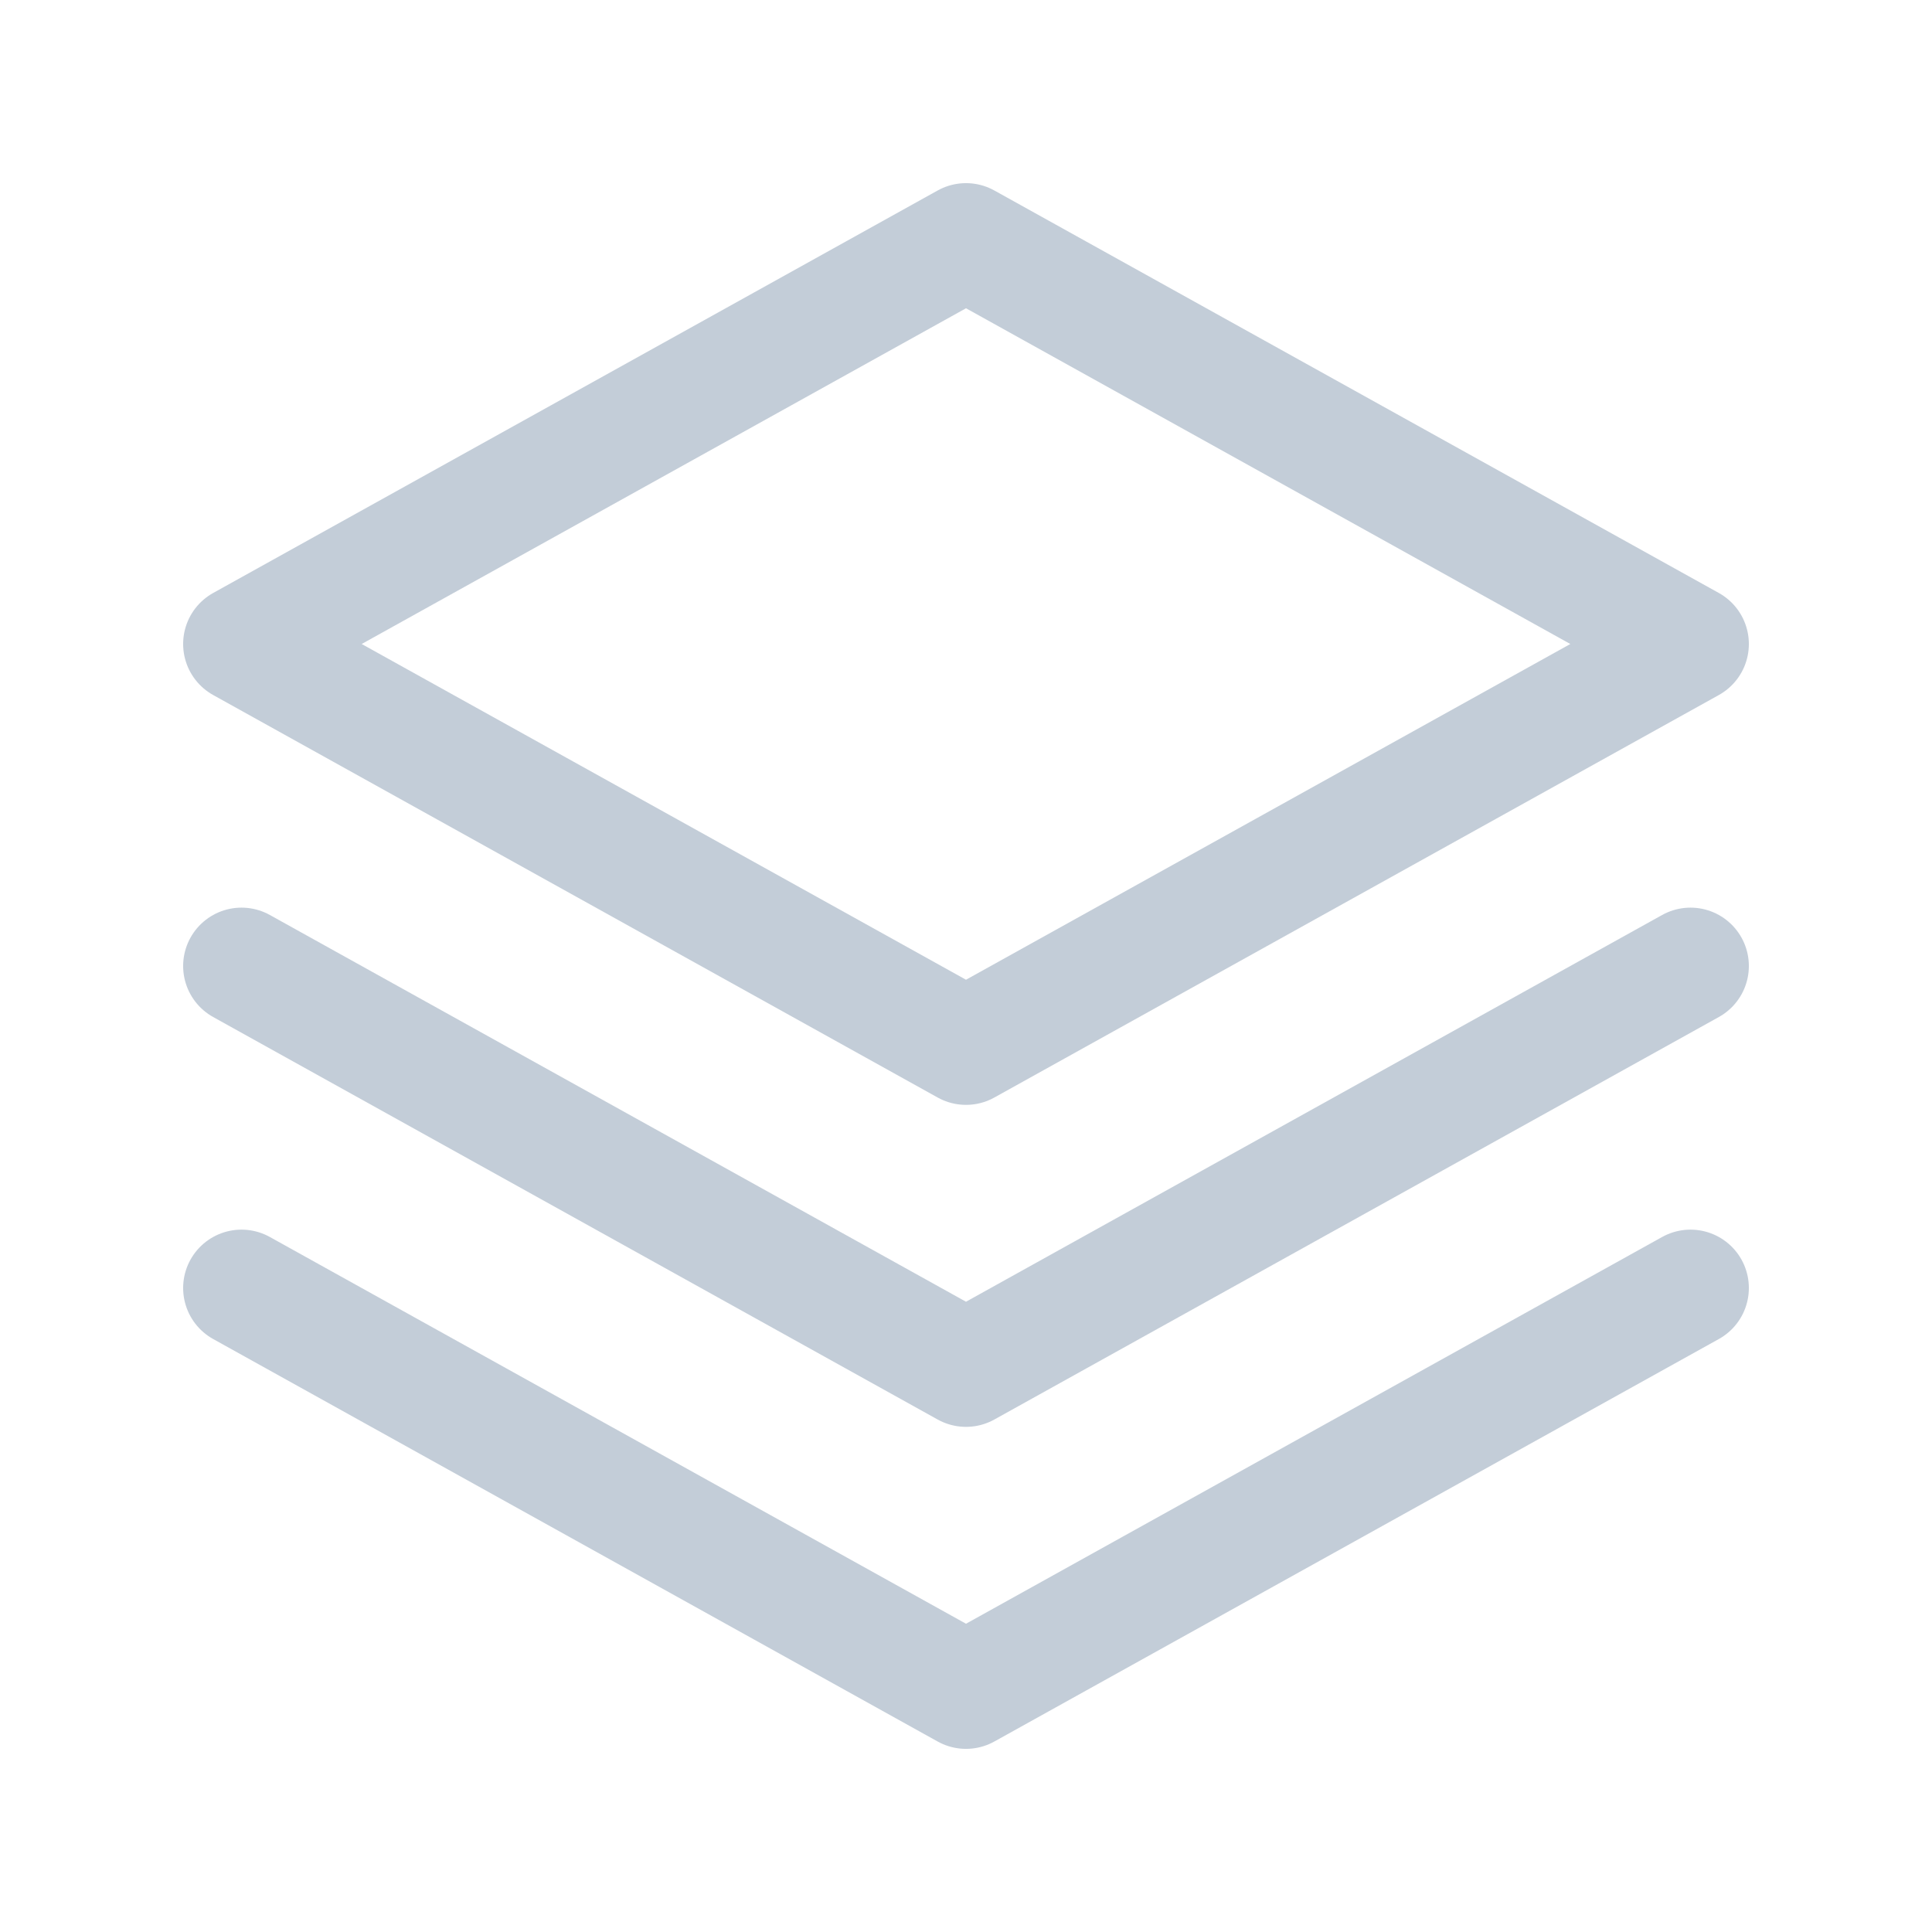
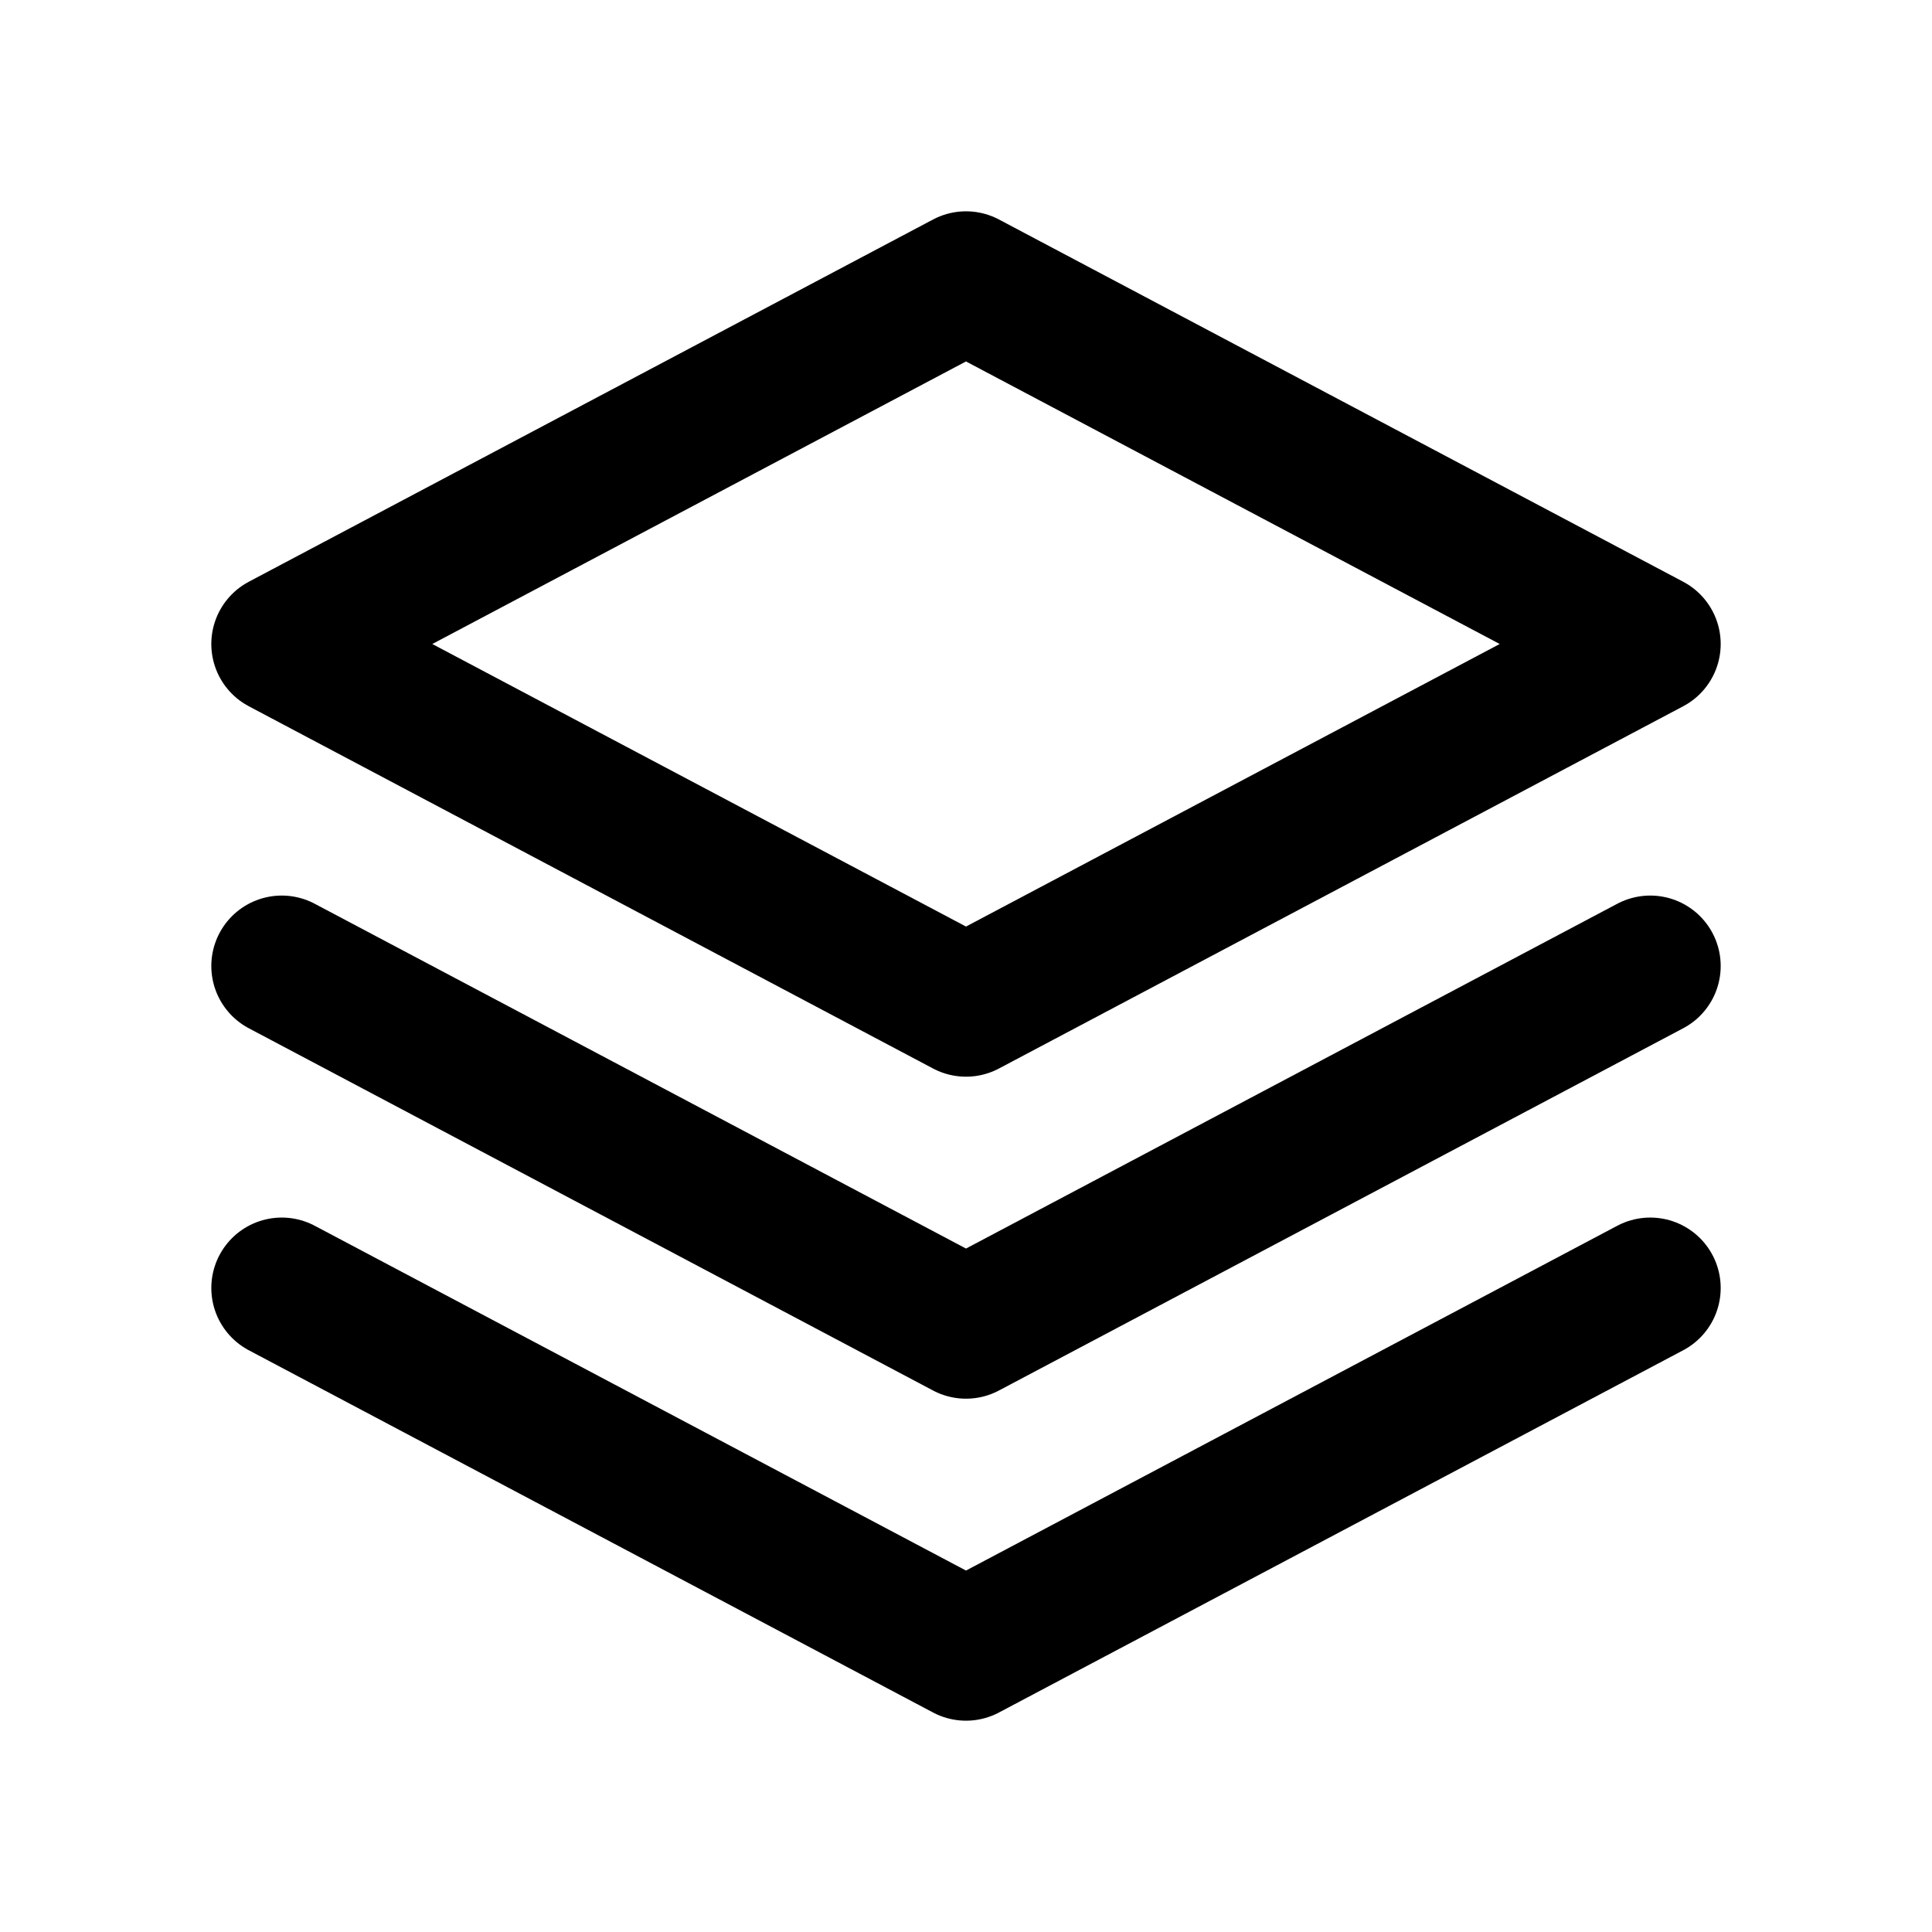
- <svg xmlns="http://www.w3.org/2000/svg" width="24" height="24" viewBox="0 0 24 24" fill="none" stroke="#c3cdd8" stroke-width="1.45" stroke-linecap="round" stroke-linejoin="round">
-   <path d="m12 3 9 5-9 5-9-5z" fill="none" fill-opacity="1" />
-   <path d="m3 12 9 5 9-5M3 16l9 5 9-5" />
+ <svg xmlns="http://www.w3.org/2000/svg" width="24" height="24" viewBox="0 0 24 24" fill="none" stroke="#000" stroke-width="1.75" stroke-linecap="round" stroke-linejoin="round">
+   <path d="M12 3.500l8.500 4.500-8.500 4.500L3.500 8z" />
+   <path d="M3.500 12l8.500 4.500 8.500-4.500" />
+   <path d="M3.500 16l8.500 4.500 8.500-4.500" />
</svg>
